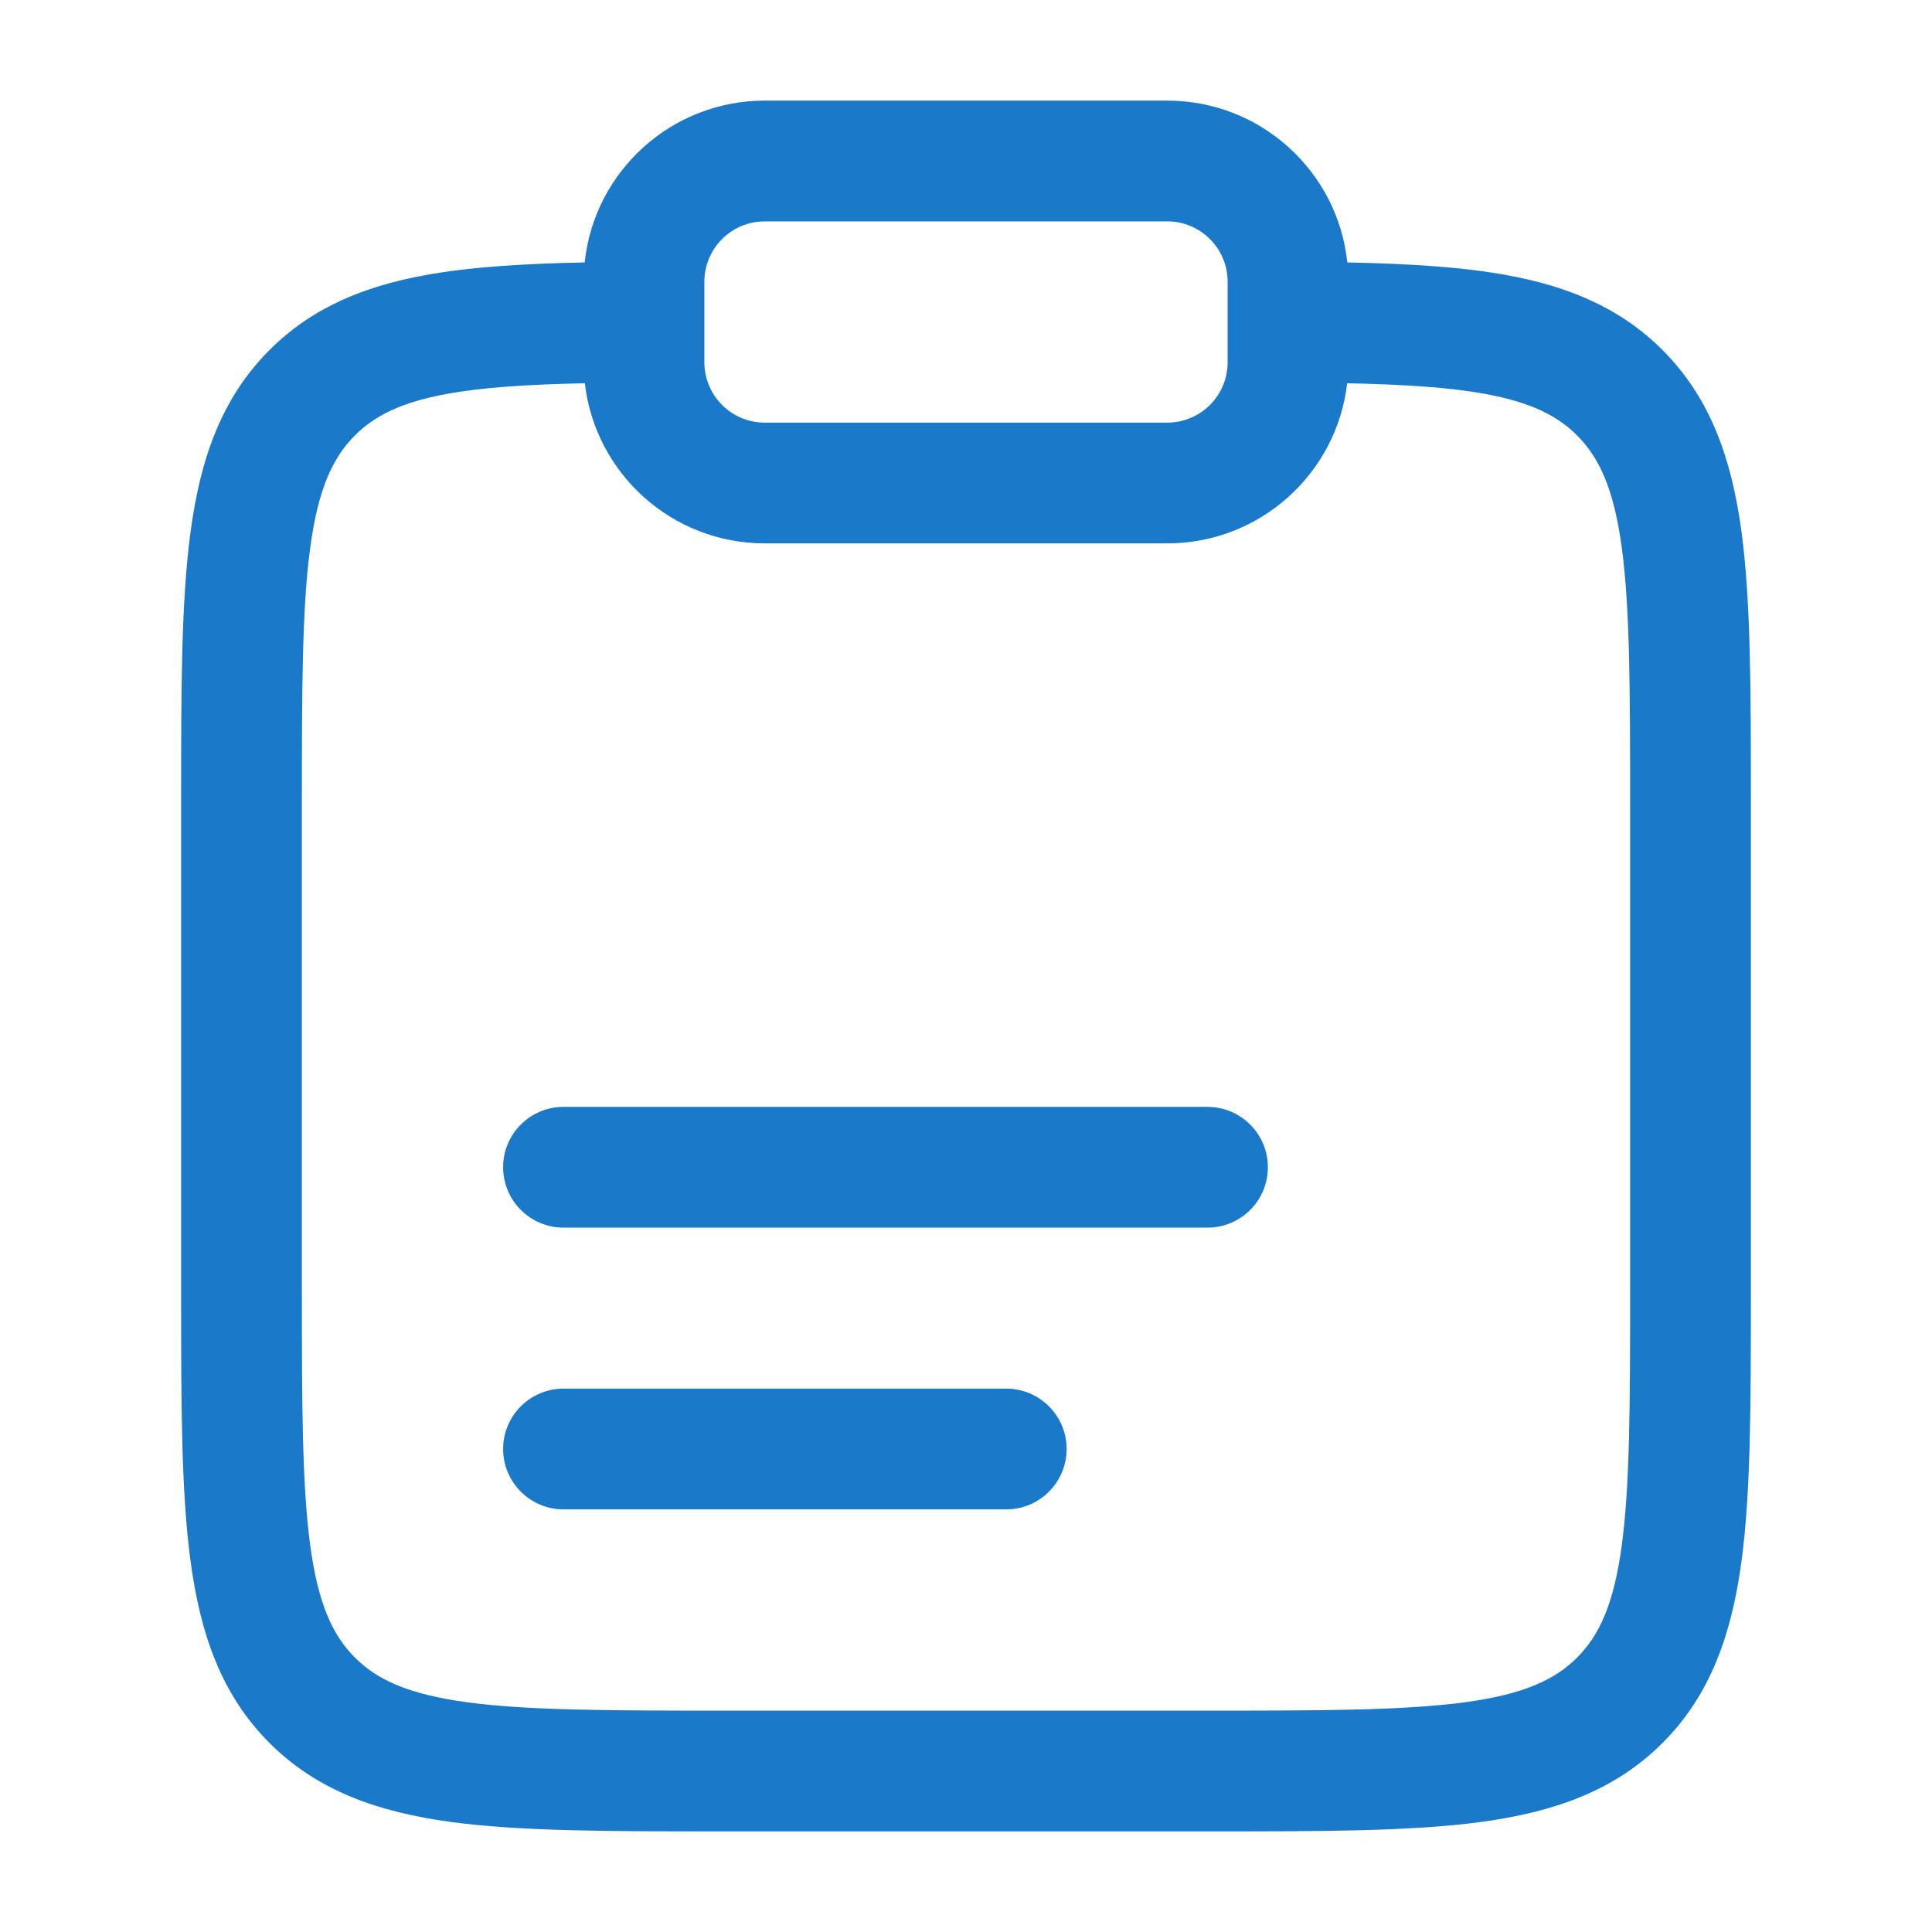
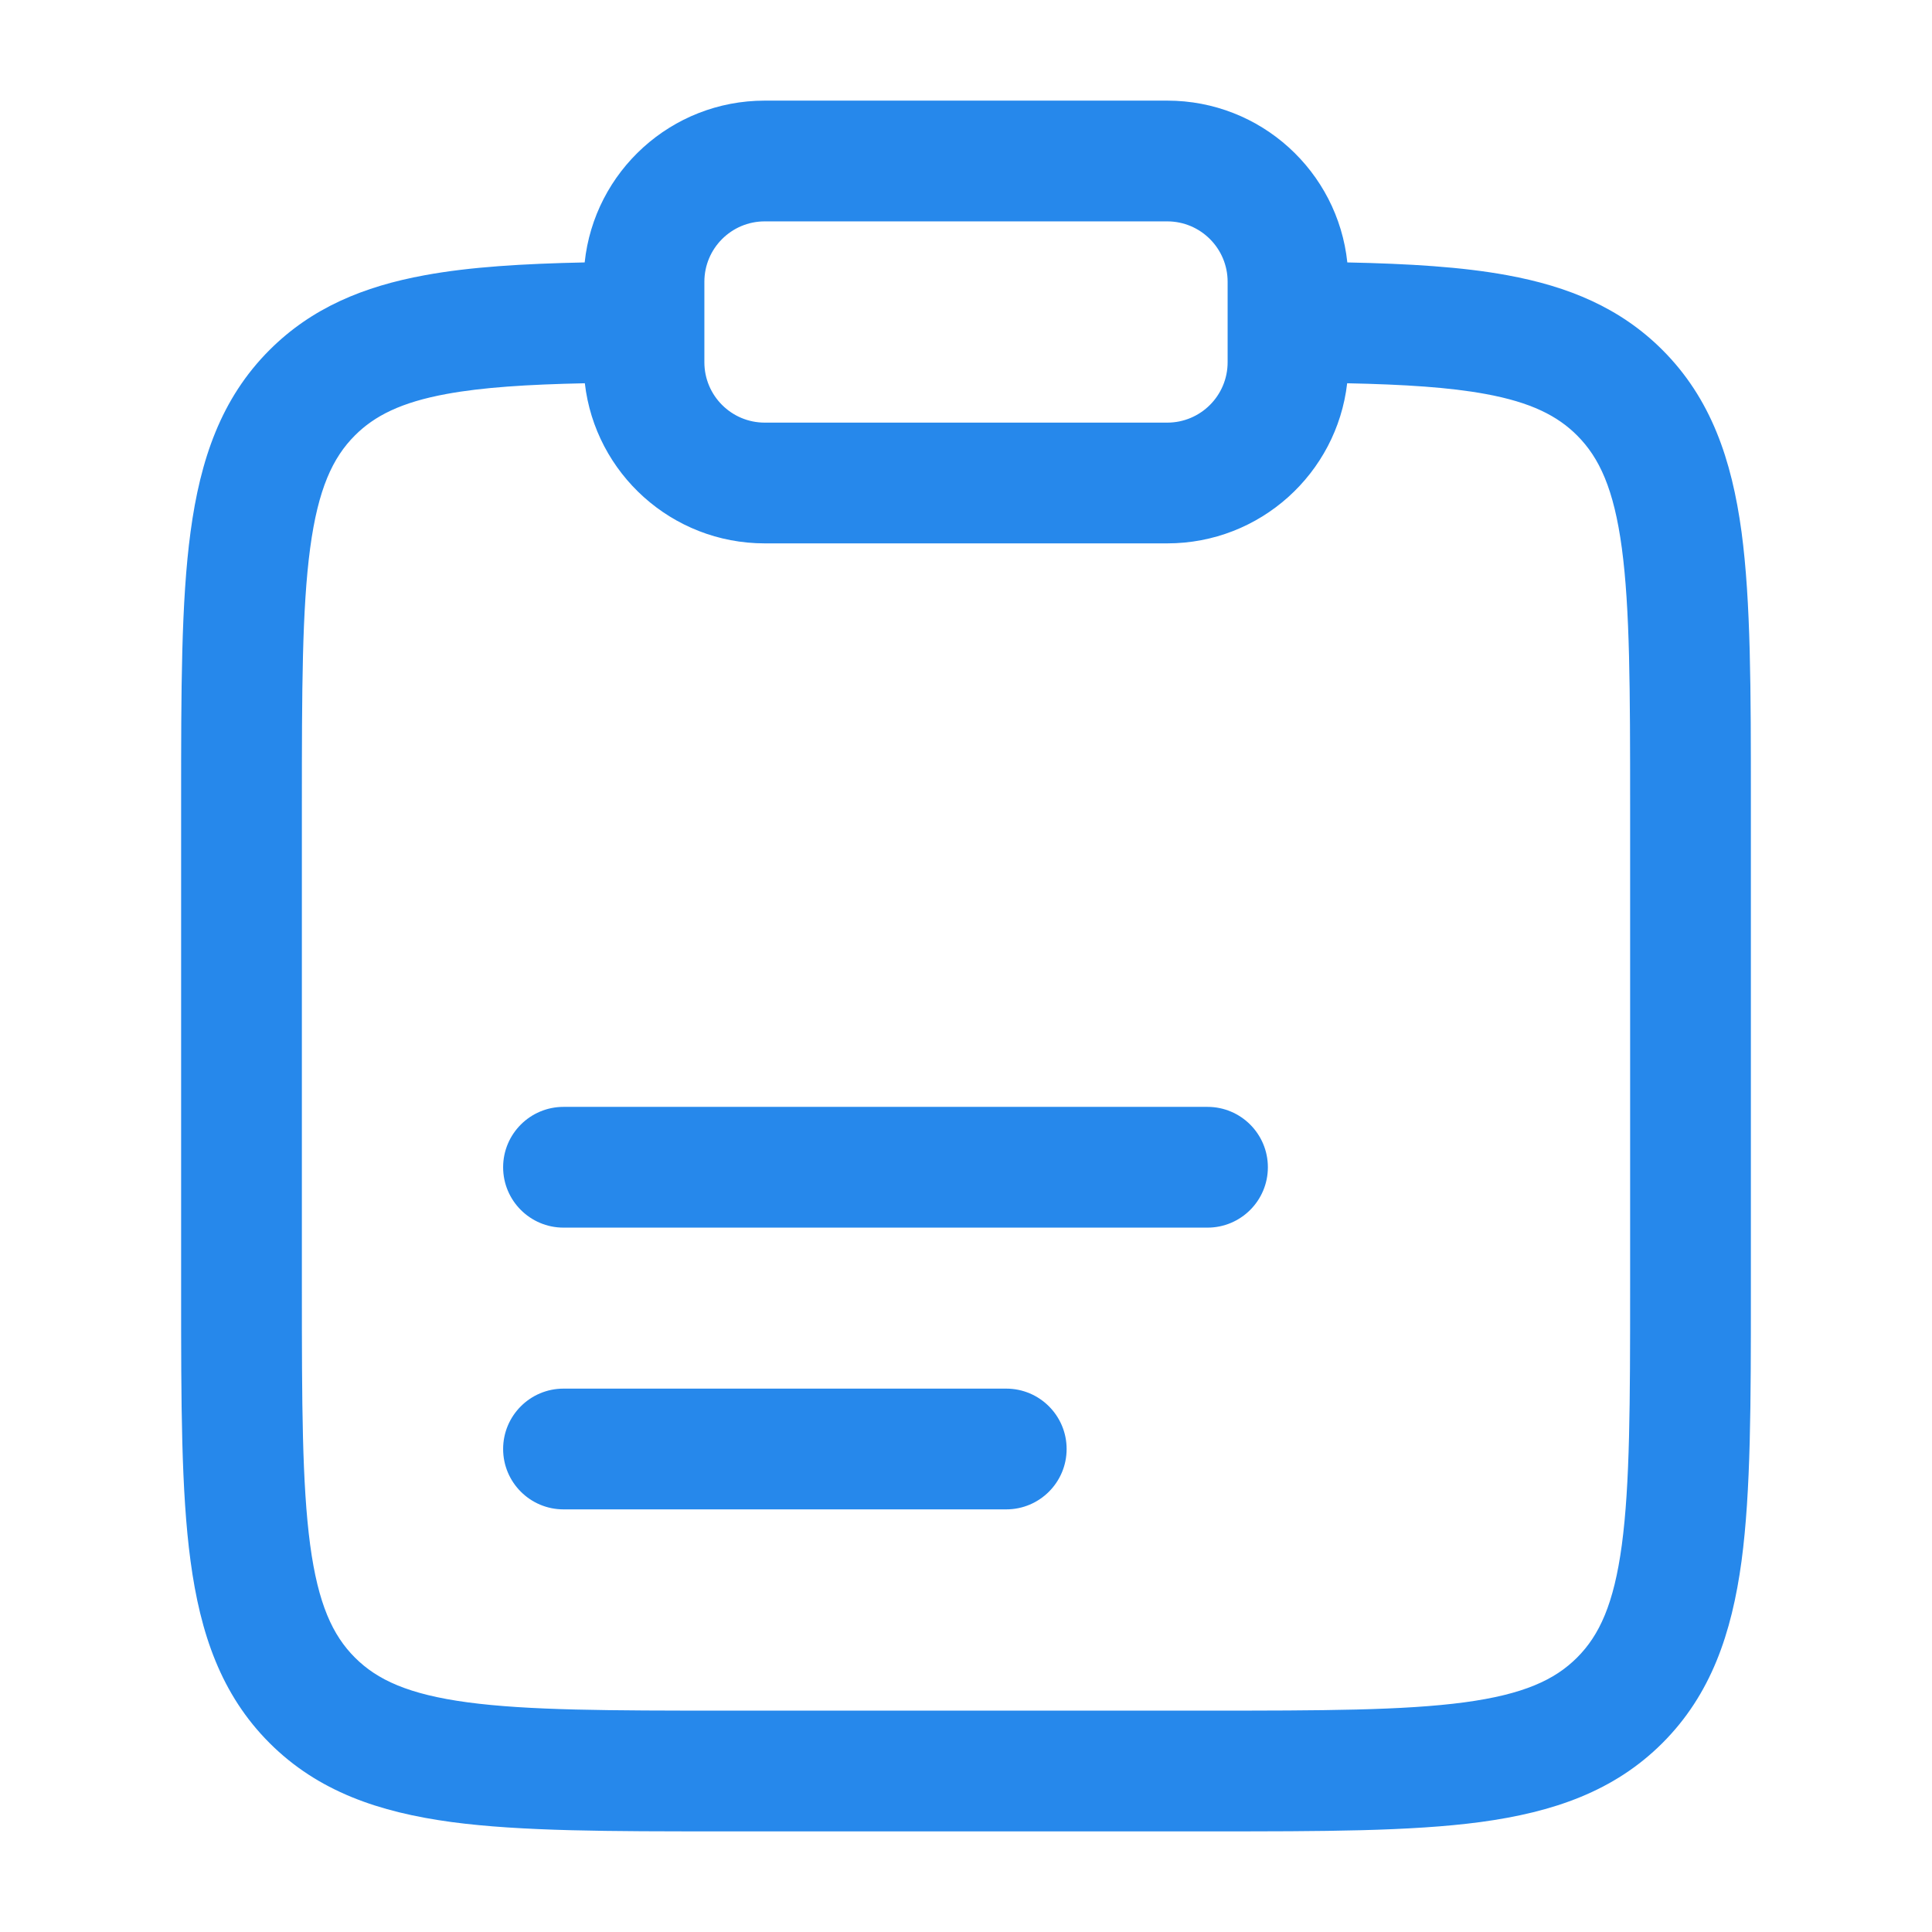
<svg xmlns="http://www.w3.org/2000/svg" width="24" height="24" viewBox="0 0 24 24" fill="none">
-   <path fill-rule="evenodd" clip-rule="evenodd" d="M7.263 3.26C7.382 2.13 8.338 1.25 9.5 1.25H14.5C15.662 1.25 16.618 2.13 16.737 3.26C17.5 3.276 18.16 3.315 18.724 3.419C19.482 3.558 20.127 3.823 20.652 4.348C21.254 4.95 21.512 5.708 21.634 6.608C21.75 7.475 21.75 8.578 21.75 9.945V16.055C21.75 17.422 21.75 18.525 21.634 19.392C21.512 20.292 21.254 21.05 20.652 21.652C20.05 22.254 19.292 22.512 18.392 22.634C17.525 22.75 16.422 22.75 15.055 22.75H8.945C7.578 22.75 6.475 22.75 5.608 22.634C4.708 22.512 3.95 22.254 3.348 21.652C2.746 21.05 2.488 20.292 2.367 19.392C2.25 18.525 2.25 17.422 2.25 16.055V9.945C2.25 8.578 2.25 7.475 2.367 6.608C2.488 5.708 2.746 4.95 3.348 4.348C3.873 3.823 4.518 3.558 5.276 3.419C5.84 3.315 6.5 3.276 7.263 3.26ZM8.75 4.001V4.003V4.5C8.75 4.914 9.086 5.25 9.5 5.25H14.5C14.914 5.25 15.25 4.914 15.25 4.5V4.003V4.001V3.5C15.25 3.086 14.914 2.75 14.5 2.75H9.5C9.086 2.75 8.75 3.086 8.75 3.5V4.001ZM16.735 4.761C16.606 5.881 15.654 6.75 14.5 6.75H9.5C8.346 6.75 7.394 5.881 7.265 4.761C6.547 4.776 5.993 4.812 5.547 4.894C4.981 4.998 4.652 5.166 4.409 5.409C4.132 5.686 3.952 6.074 3.853 6.808C3.752 7.563 3.75 8.565 3.75 10V16C3.75 17.435 3.752 18.436 3.853 19.192C3.952 19.926 4.132 20.314 4.409 20.591C4.686 20.868 5.074 21.048 5.808 21.147C6.563 21.248 7.565 21.25 9 21.25H15C16.435 21.25 17.436 21.248 18.192 21.147C18.926 21.048 19.314 20.868 19.591 20.591C19.868 20.314 20.048 19.926 20.147 19.192C20.248 18.436 20.25 17.435 20.25 16V10C20.25 8.565 20.248 7.563 20.147 6.808C20.048 6.074 19.868 5.686 19.591 5.409C19.348 5.166 19.02 4.998 18.453 4.894C18.007 4.812 17.453 4.776 16.735 4.761ZM6.25 14.5C6.25 14.086 6.586 13.75 7 13.75H15C15.414 13.75 15.75 14.086 15.75 14.5C15.75 14.914 15.414 15.25 15 15.25H7C6.586 15.25 6.25 14.914 6.25 14.5ZM6.25 18C6.25 17.586 6.586 17.25 7 17.25H12.5C12.914 17.25 13.25 17.586 13.25 18C13.25 18.414 12.914 18.75 12.5 18.75H7C6.586 18.75 6.25 18.414 6.25 18Z" fill="#1B79C9" />
+   <path fill-rule="evenodd" clip-rule="evenodd" d="M7.263 3.26C7.382 2.13 8.338 1.25 9.5 1.25H14.5C15.662 1.25 16.618 2.13 16.737 3.26C17.5 3.276 18.16 3.315 18.724 3.419C19.482 3.558 20.127 3.823 20.652 4.348C21.254 4.95 21.512 5.708 21.634 6.608C21.75 7.475 21.75 8.578 21.75 9.945V16.055C21.75 17.422 21.75 18.525 21.634 19.392C21.512 20.292 21.254 21.05 20.652 21.652C20.05 22.254 19.292 22.512 18.392 22.634C17.525 22.75 16.422 22.75 15.055 22.75H8.945C7.578 22.75 6.475 22.75 5.608 22.634C4.708 22.512 3.95 22.254 3.348 21.652C2.746 21.05 2.488 20.292 2.367 19.392C2.25 18.525 2.25 17.422 2.25 16.055V9.945C2.25 8.578 2.25 7.475 2.367 6.608C2.488 5.708 2.746 4.95 3.348 4.348C3.873 3.823 4.518 3.558 5.276 3.419C5.84 3.315 6.5 3.276 7.263 3.26ZM8.75 4.001V4.003V4.5C8.75 4.914 9.086 5.25 9.5 5.25H14.5C14.914 5.25 15.25 4.914 15.25 4.5V4.003V4.001V3.5C15.25 3.086 14.914 2.75 14.5 2.75H9.5C9.086 2.75 8.75 3.086 8.75 3.5V4.001ZM16.735 4.761C16.606 5.881 15.654 6.75 14.5 6.75H9.5C8.346 6.75 7.394 5.881 7.265 4.761C6.547 4.776 5.993 4.812 5.547 4.894C4.981 4.998 4.652 5.166 4.409 5.409C4.132 5.686 3.952 6.074 3.853 6.808C3.752 7.563 3.75 8.565 3.75 10V16C3.75 17.435 3.752 18.436 3.853 19.192C3.952 19.926 4.132 20.314 4.409 20.591C4.686 20.868 5.074 21.048 5.808 21.147C6.563 21.248 7.565 21.25 9 21.25H15C16.435 21.25 17.436 21.248 18.192 21.147C18.926 21.048 19.314 20.868 19.591 20.591C19.868 20.314 20.048 19.926 20.147 19.192C20.248 18.436 20.25 17.435 20.25 16V10C20.25 8.565 20.248 7.563 20.147 6.808C20.048 6.074 19.868 5.686 19.591 5.409C19.348 5.166 19.02 4.998 18.453 4.894C18.007 4.812 17.453 4.776 16.735 4.761ZM6.25 14.5C6.25 14.086 6.586 13.75 7 13.75H15C15.414 13.75 15.75 14.086 15.75 14.5C15.75 14.914 15.414 15.25 15 15.25H7C6.586 15.25 6.25 14.914 6.25 14.5ZM6.25 18C6.25 17.586 6.586 17.25 7 17.25H12.5C12.914 17.25 13.25 17.586 13.25 18C13.25 18.414 12.914 18.75 12.5 18.75H7C6.586 18.75 6.25 18.414 6.25 18Z" fill="#2688EB" />
</svg>
